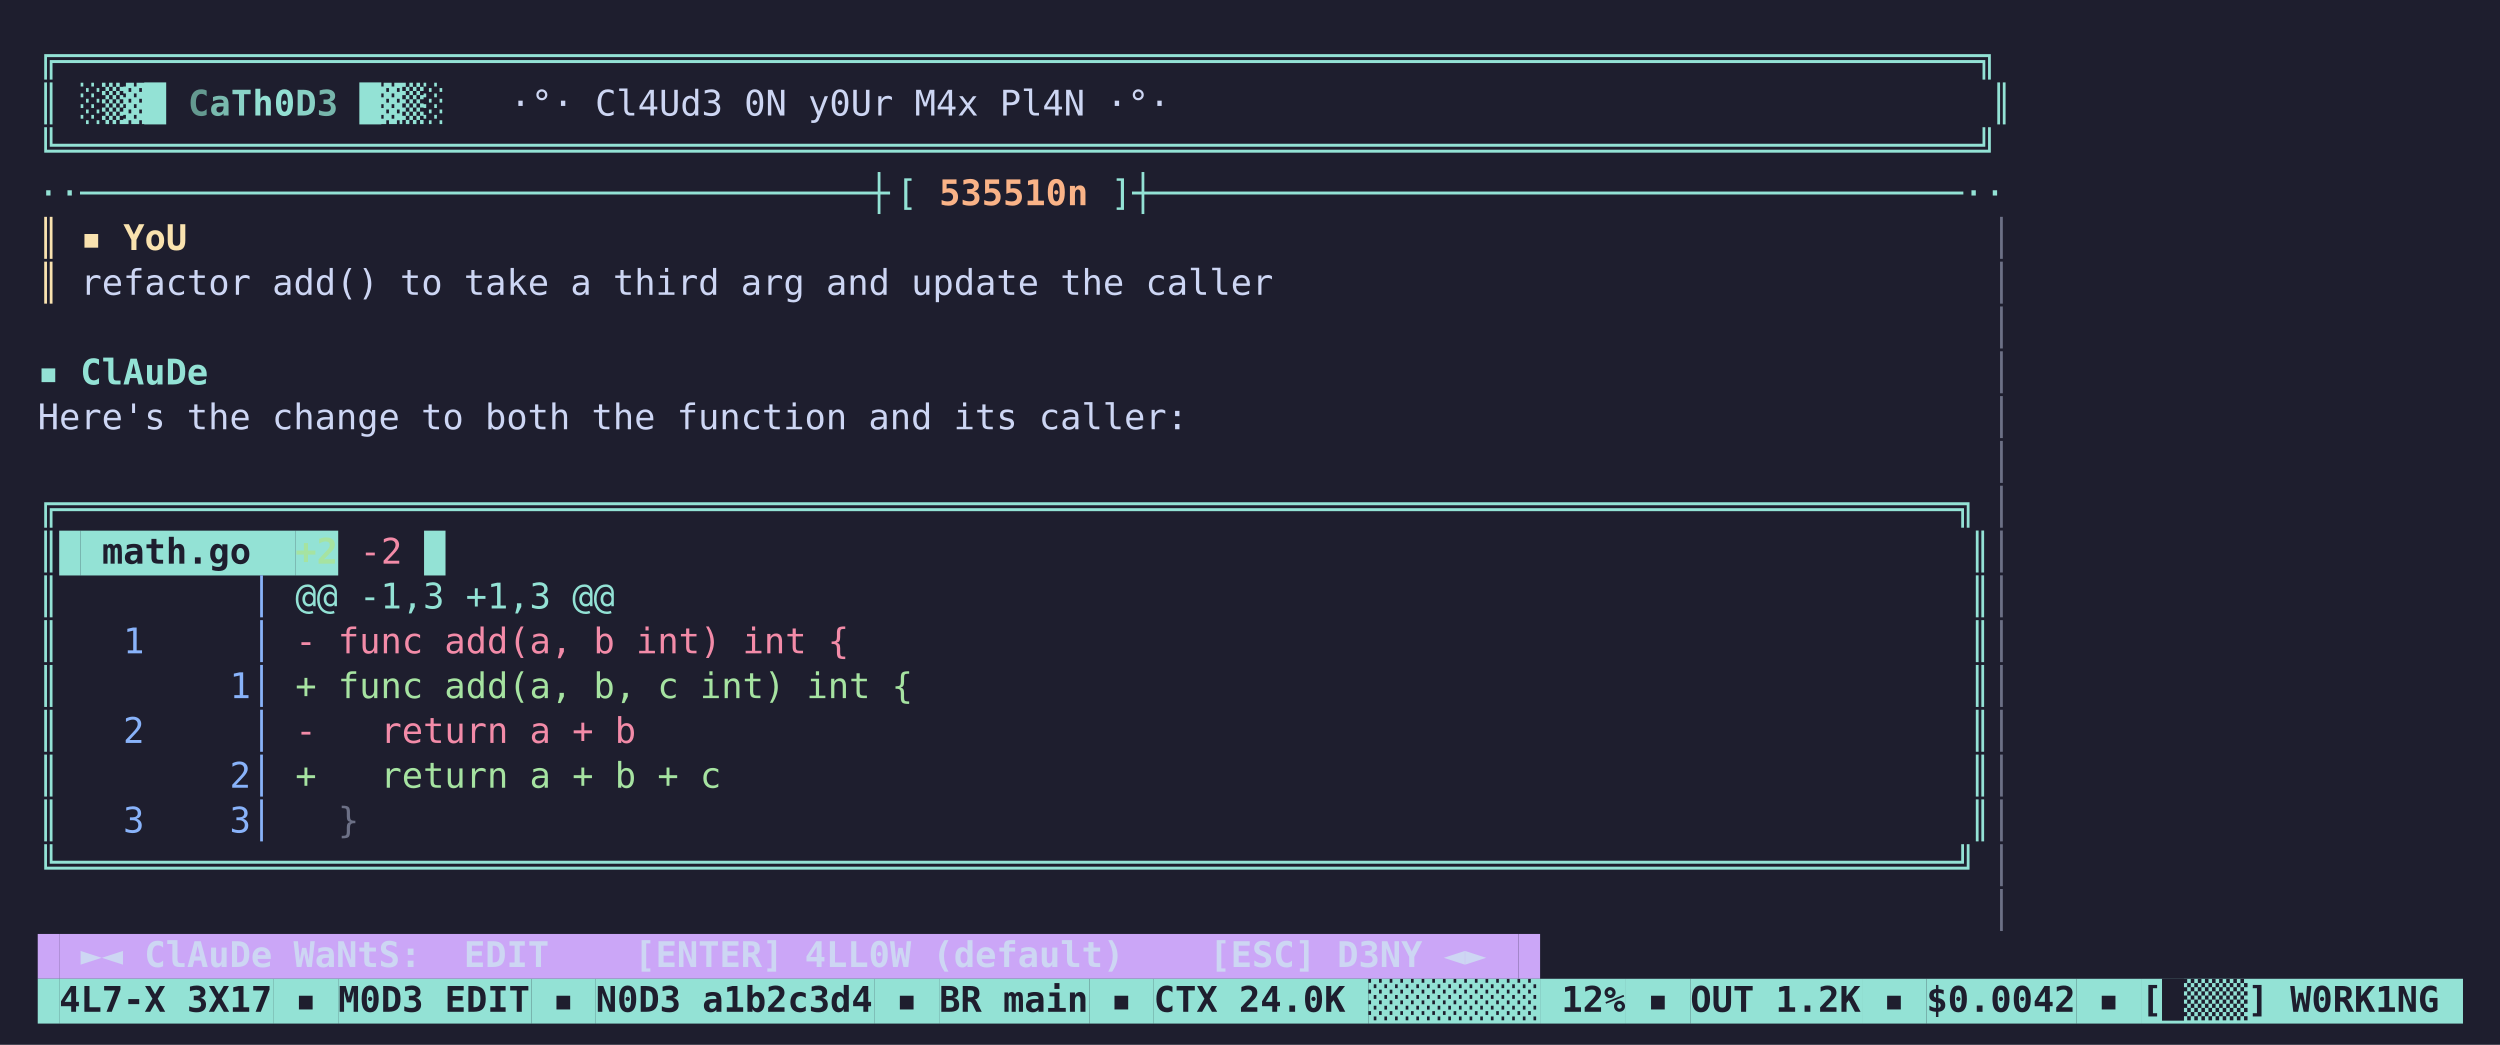
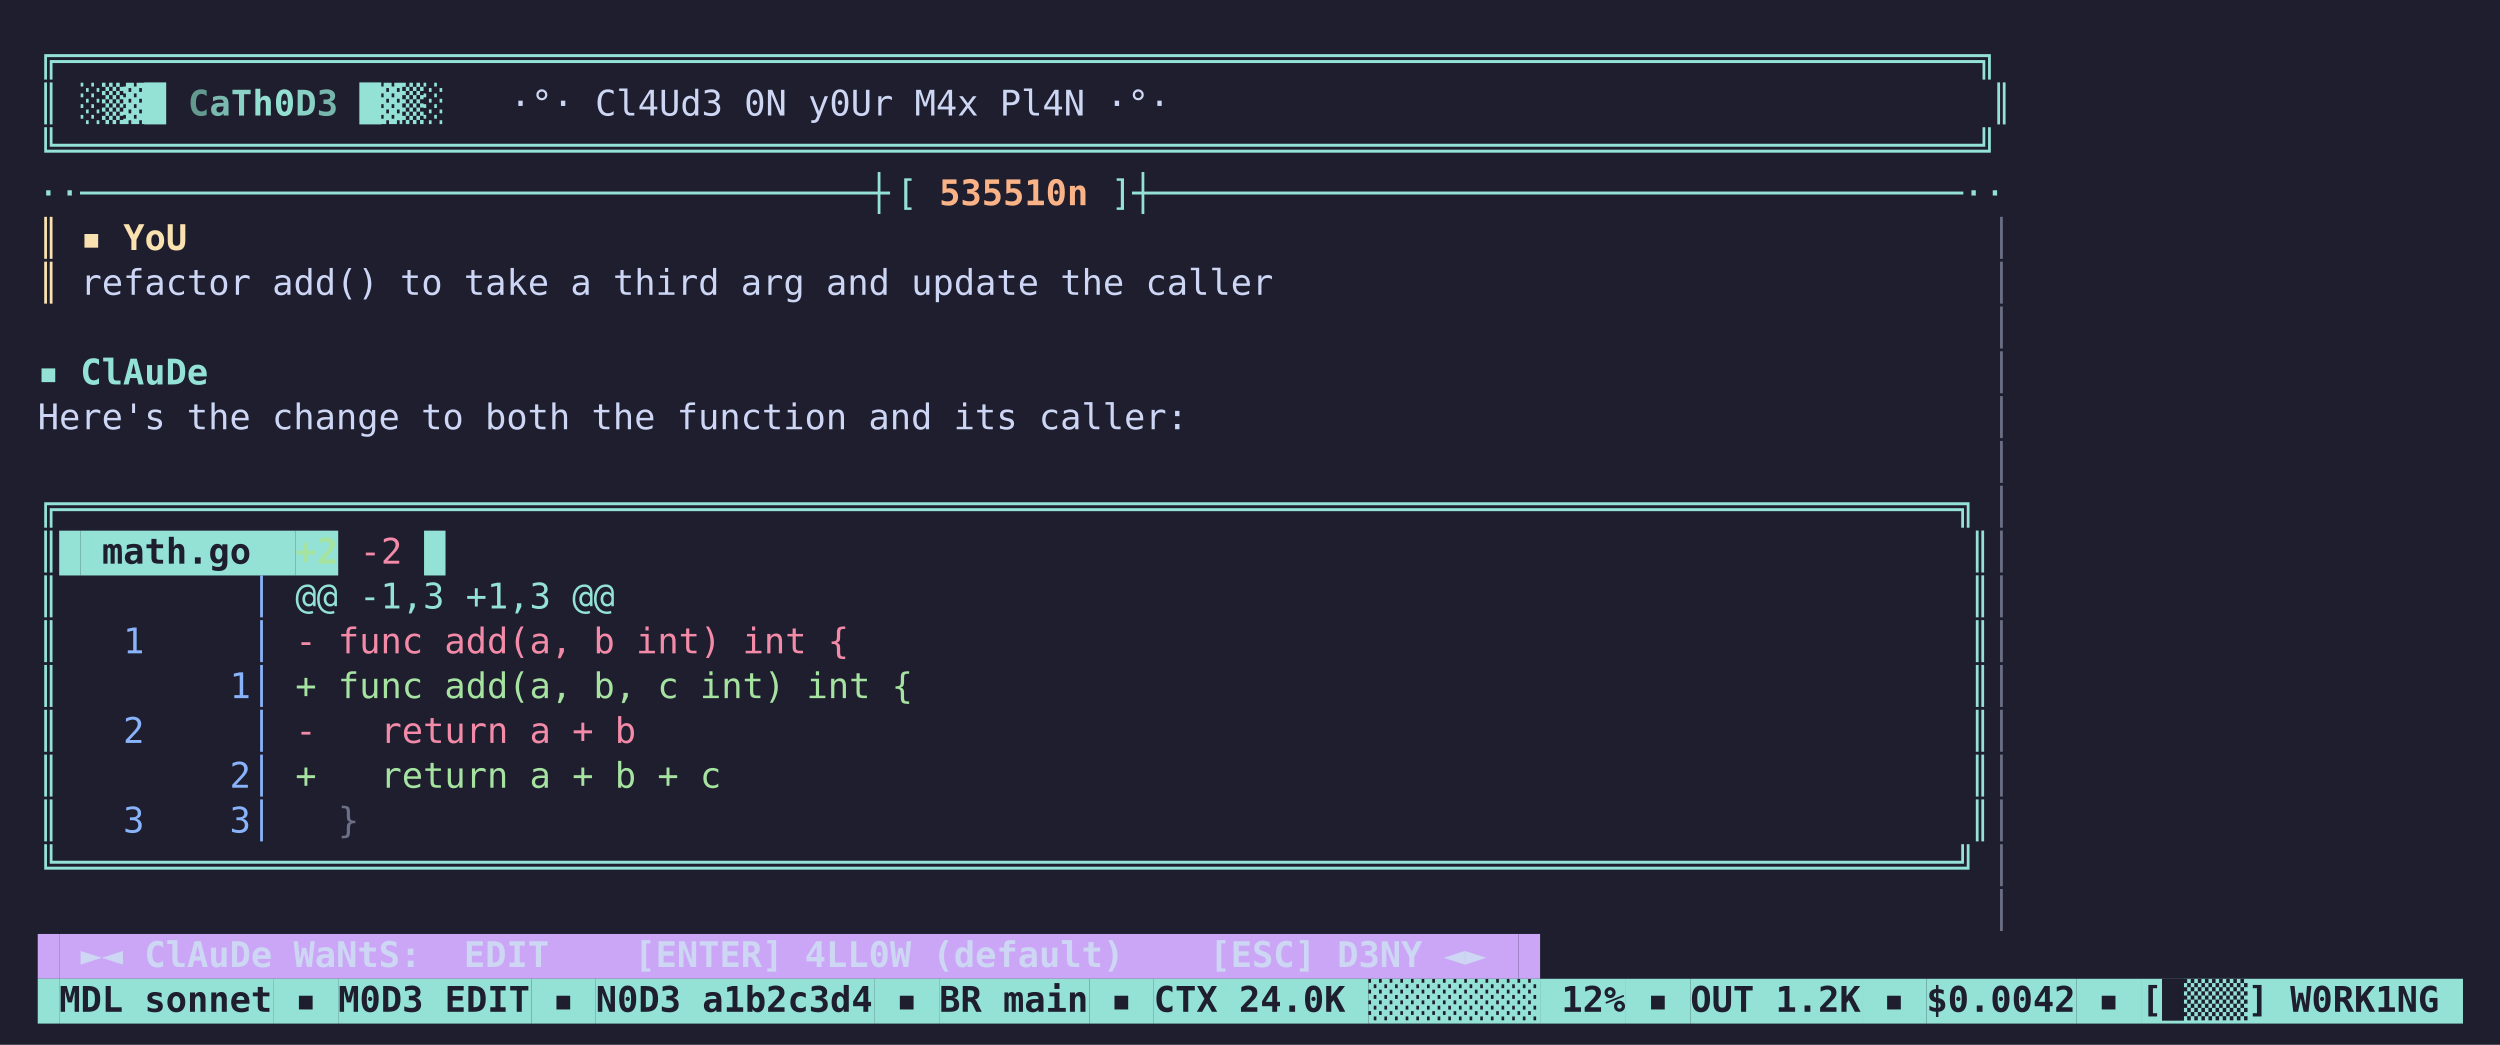
<svg xmlns="http://www.w3.org/2000/svg" width="1060" height="443" viewBox="0 0 1060 443">
  <rect width="1060" height="443" fill="#1e1e2e" />
  <text x="16.0" y="30.0" font-family="ui-monospace,'DejaVu Sans Mono',Menlo,Consolas,monospace" font-size="15" xml:space="preserve">
    <tspan x="16.0" fill="#93e2d5" font-weight="400">╔══════════════════════════════════════════════════════════════════════════════════════════╗</tspan>
  </text>
  <text x="16.0" y="49.0" font-family="ui-monospace,'DejaVu Sans Mono',Menlo,Consolas,monospace" font-size="15" xml:space="preserve">
    <tspan x="16.0" fill="#93e2d5" font-weight="400">║</tspan>
    <tspan x="34.2" fill="#93e2d5" font-weight="400">░▒▓█</tspan>
    <tspan x="79.7" fill="#649990" font-weight="700">C</tspan>
    <tspan x="88.8" fill="#79b9ae" font-weight="700">a</tspan>
    <tspan x="97.9" fill="#8ad2c6" font-weight="700">T</tspan>
    <tspan x="107.0" fill="#93e0d3" font-weight="700">h</tspan>
    <tspan x="116.1" fill="#93e0d3" font-weight="700">0</tspan>
    <tspan x="125.2" fill="#89d1c5" font-weight="700">D</tspan>
    <tspan x="134.3" fill="#77b6ac" font-weight="700">3</tspan>
    <tspan x="152.5" fill="#93e2d5" font-weight="400">█▓▒░</tspan>
    <tspan x="216.2" fill="#cdd6f3" font-weight="400">·°· Cl4Ud3 0N y0Ur M4x Pl4N ·°·</tspan>
    <tspan x="844.1" fill="#93e2d5" font-weight="400">║</tspan>
  </text>
  <text x="16.0" y="68.0" font-family="ui-monospace,'DejaVu Sans Mono',Menlo,Consolas,monospace" font-size="15" xml:space="preserve">
    <tspan x="16.0" fill="#93e2d5" font-weight="400">╚══════════════════════════════════════════════════════════════════════════════════════════╝</tspan>
  </text>
  <text x="16.0" y="87.0" font-family="ui-monospace,'DejaVu Sans Mono',Menlo,Consolas,monospace" font-size="15" xml:space="preserve">
    <tspan x="16.0" fill="#93e2d5" font-weight="400">··─────────────────────────────────────┼</tspan>
    <tspan x="380.0" fill="#93e2d5" font-weight="400">[ </tspan>
    <tspan x="398.2" fill="#fab387" font-weight="700">535510n</tspan>
    <tspan x="461.9" fill="#93e2d5" font-weight="400"> ]</tspan>
    <tspan x="480.1" fill="#93e2d5" font-weight="400">┼──────────────────────────────────────··</tspan>
  </text>
  <text x="16.0" y="106.0" font-family="ui-monospace,'DejaVu Sans Mono',Menlo,Consolas,monospace" font-size="15" xml:space="preserve">
    <tspan x="16.0" fill="#f9e2af" font-weight="400">║</tspan>
    <tspan x="34.2" fill="#f9e2af" font-weight="700">▪ YoU</tspan>
    <tspan x="844.1" fill="#6c7086" font-weight="400">│</tspan>
  </text>
  <text x="16.0" y="125.0" font-family="ui-monospace,'DejaVu Sans Mono',Menlo,Consolas,monospace" font-size="15" xml:space="preserve">
    <tspan x="16.0" fill="#f9e2af" font-weight="400">║</tspan>
    <tspan x="25.1" fill="#cdd6f4" font-weight="400"> refactor add() to take a third arg and update the caller                                 </tspan>
    <tspan x="844.1" fill="#6c7086" font-weight="400">│</tspan>
  </text>
  <text x="16.0" y="144.0" font-family="ui-monospace,'DejaVu Sans Mono',Menlo,Consolas,monospace" font-size="15" xml:space="preserve">
    <tspan x="844.1" fill="#6c7086" font-weight="400">│</tspan>
  </text>
  <text x="16.0" y="163.0" font-family="ui-monospace,'DejaVu Sans Mono',Menlo,Consolas,monospace" font-size="15" xml:space="preserve">
    <tspan x="16.0" fill="#93e2d5" font-weight="700">▪ ClAuDe</tspan>
    <tspan x="844.1" fill="#6c7086" font-weight="400">│</tspan>
  </text>
  <text x="16.0" y="182.0" font-family="ui-monospace,'DejaVu Sans Mono',Menlo,Consolas,monospace" font-size="15" xml:space="preserve">
    <tspan x="16.0" fill="#cdd6f4" font-weight="400">Here's the change to both the function and its caller:                                     </tspan>
    <tspan x="844.1" fill="#6c7086" font-weight="400">│</tspan>
  </text>
  <text x="16.0" y="201.0" font-family="ui-monospace,'DejaVu Sans Mono',Menlo,Consolas,monospace" font-size="15" xml:space="preserve">
    <tspan x="844.1" fill="#6c7086" font-weight="400">│</tspan>
  </text>
  <text x="16.0" y="220.0" font-family="ui-monospace,'DejaVu Sans Mono',Menlo,Consolas,monospace" font-size="15" xml:space="preserve">
    <tspan x="16.0" fill="#93e2d5" font-weight="400">╔═════════════════════════════════════════════════════════════════════════════════════════╗</tspan>
    <tspan x="844.1" fill="#6c7086" font-weight="400">│</tspan>
  </text>
  <rect x="25.1" y="225.0" width="9.1" height="19.0" fill="#93e2d5" />
  <rect x="34.2" y="225.0" width="91.0" height="19.0" fill="#93e2d5" />
  <rect x="125.2" y="225.0" width="18.2" height="19.0" fill="#93e2d5" />
  <rect x="179.8" y="225.0" width="9.1" height="19.0" fill="#93e2d5" />
  <text x="16.0" y="239.0" font-family="ui-monospace,'DejaVu Sans Mono',Menlo,Consolas,monospace" font-size="15" xml:space="preserve">
    <tspan x="16.0" fill="#93e2d5" font-weight="400">║</tspan>
    <tspan x="34.2" fill="#1e1e2e" font-weight="700"> math.go  </tspan>
    <tspan x="125.2" fill="#a6e3a1" font-weight="700">+2</tspan>
    <tspan x="152.5" fill="#f38ba8" font-weight="400">-2</tspan>
    <tspan x="835.0" fill="#93e2d5" font-weight="400">║</tspan>
    <tspan x="844.1" fill="#6c7086" font-weight="400">│</tspan>
  </text>
  <text x="16.0" y="258.0" font-family="ui-monospace,'DejaVu Sans Mono',Menlo,Consolas,monospace" font-size="15" xml:space="preserve">
    <tspan x="16.0" fill="#93e2d5" font-weight="400">║</tspan>
    <tspan x="25.1" fill="#89b3fa" font-weight="400">         │ </tspan>
    <tspan x="125.2" fill="#93e2d5" font-weight="400">@@ -1,3 +1,3 @@</tspan>
    <tspan x="835.0" fill="#93e2d5" font-weight="400">║</tspan>
    <tspan x="844.1" fill="#6c7086" font-weight="400">│</tspan>
  </text>
  <text x="16.0" y="277.0" font-family="ui-monospace,'DejaVu Sans Mono',Menlo,Consolas,monospace" font-size="15" xml:space="preserve">
    <tspan x="16.0" fill="#93e2d5" font-weight="400">║</tspan>
    <tspan x="25.1" fill="#89b3fa" font-weight="400">   1     │ </tspan>
    <tspan x="125.2" fill="#f38ba8" font-weight="400">- func add(a, b int) int {</tspan>
    <tspan x="835.0" fill="#93e2d5" font-weight="400">║</tspan>
    <tspan x="844.1" fill="#6c7086" font-weight="400">│</tspan>
  </text>
  <text x="16.0" y="296.0" font-family="ui-monospace,'DejaVu Sans Mono',Menlo,Consolas,monospace" font-size="15" xml:space="preserve">
    <tspan x="16.0" fill="#93e2d5" font-weight="400">║</tspan>
    <tspan x="25.1" fill="#89b3fa" font-weight="400">        1│ </tspan>
    <tspan x="125.2" fill="#a6e3a1" font-weight="400">+ func add(a, b, c int) int {</tspan>
    <tspan x="835.0" fill="#93e2d5" font-weight="400">║</tspan>
    <tspan x="844.1" fill="#6c7086" font-weight="400">│</tspan>
  </text>
  <text x="16.0" y="315.0" font-family="ui-monospace,'DejaVu Sans Mono',Menlo,Consolas,monospace" font-size="15" xml:space="preserve">
    <tspan x="16.0" fill="#93e2d5" font-weight="400">║</tspan>
    <tspan x="25.1" fill="#89b3fa" font-weight="400">   2     │ </tspan>
    <tspan x="125.2" fill="#f38ba8" font-weight="400">-   return a + b</tspan>
    <tspan x="835.0" fill="#93e2d5" font-weight="400">║</tspan>
    <tspan x="844.1" fill="#6c7086" font-weight="400">│</tspan>
  </text>
  <text x="16.0" y="334.0" font-family="ui-monospace,'DejaVu Sans Mono',Menlo,Consolas,monospace" font-size="15" xml:space="preserve">
    <tspan x="16.0" fill="#93e2d5" font-weight="400">║</tspan>
    <tspan x="25.1" fill="#89b3fa" font-weight="400">        2│ </tspan>
    <tspan x="125.2" fill="#a6e3a1" font-weight="400">+   return a + b + c</tspan>
    <tspan x="835.0" fill="#93e2d5" font-weight="400">║</tspan>
    <tspan x="844.1" fill="#6c7086" font-weight="400">│</tspan>
  </text>
  <text x="16.0" y="353.0" font-family="ui-monospace,'DejaVu Sans Mono',Menlo,Consolas,monospace" font-size="15" xml:space="preserve">
    <tspan x="16.0" fill="#93e2d5" font-weight="400">║</tspan>
    <tspan x="25.1" fill="#89b3fa" font-weight="400">   3    3│ </tspan>
    <tspan x="125.2" fill="#6c7086" font-weight="400">  }</tspan>
    <tspan x="835.0" fill="#93e2d5" font-weight="400">║</tspan>
    <tspan x="844.1" fill="#6c7086" font-weight="400">│</tspan>
  </text>
  <text x="16.0" y="372.0" font-family="ui-monospace,'DejaVu Sans Mono',Menlo,Consolas,monospace" font-size="15" xml:space="preserve">
    <tspan x="16.0" fill="#93e2d5" font-weight="400">╚═════════════════════════════════════════════════════════════════════════════════════════╝</tspan>
    <tspan x="844.1" fill="#6c7086" font-weight="400">│</tspan>
  </text>
  <text x="16.0" y="391.0" font-family="ui-monospace,'DejaVu Sans Mono',Menlo,Consolas,monospace" font-size="15" xml:space="preserve">
    <tspan x="844.1" fill="#6c7086" font-weight="400">│</tspan>
  </text>
  <rect x="16.0" y="396.0" width="9.1" height="19.0" fill="#cba6f7" />
  <rect x="25.1" y="396.0" width="618.8" height="19.0" fill="#cba6f7" />
  <rect x="643.9" y="396.0" width="9.1" height="19.0" fill="#cba6f7" />
  <text x="16.0" y="410.0" font-family="ui-monospace,'DejaVu Sans Mono',Menlo,Consolas,monospace" font-size="15" xml:space="preserve">
    <tspan x="25.1" fill="#cdd6f3" font-weight="700"> ►◄ ClAuDe WaNtS:  EDIT    [ENTER] 4LL0W (default)    [ESC] D3NY ◄► </tspan>
  </text>
  <rect x="16.0" y="415.0" width="9.1" height="19.0" fill="#93e2d5" />
  <rect x="25.1" y="415.0" width="91.0" height="19.0" fill="#93e2d5" />
  <rect x="116.1" y="415.0" width="27.3" height="19.0" fill="#93e2d5" />
  <rect x="143.4" y="415.0" width="81.9" height="19.0" fill="#93e2d5" />
  <rect x="225.3" y="415.0" width="27.3" height="19.0" fill="#93e2d5" />
  <rect x="252.6" y="415.0" width="118.3" height="19.0" fill="#93e2d5" />
  <rect x="370.9" y="415.0" width="27.3" height="19.0" fill="#93e2d5" />
  <rect x="398.2" y="415.0" width="63.7" height="19.0" fill="#93e2d5" />
  <rect x="461.9" y="415.0" width="27.3" height="19.0" fill="#93e2d5" />
  <rect x="489.2" y="415.0" width="91.0" height="19.0" fill="#93e2d5" />
  <rect x="580.2" y="415.0" width="72.8" height="19.0" fill="#93e2d5" />
  <rect x="653.0" y="415.0" width="36.4" height="19.0" fill="#93e2d5" />
  <rect x="689.4" y="415.0" width="27.3" height="19.0" fill="#93e2d5" />
  <rect x="716.7" y="415.0" width="72.8" height="19.0" fill="#93e2d5" />
  <rect x="789.5" y="415.0" width="27.3" height="19.0" fill="#93e2d5" />
  <rect x="816.8" y="415.0" width="63.7" height="19.0" fill="#93e2d5" />
  <rect x="880.5" y="415.0" width="27.3" height="19.0" fill="#93e2d5" />
  <rect x="907.8" y="415.0" width="136.5" height="19.0" fill="#93e2d5" />
  <text x="16.0" y="429.0" font-family="ui-monospace,'DejaVu Sans Mono',Menlo,Consolas,monospace" font-size="15" xml:space="preserve">
-     <tspan x="25.1" fill="#1e1e2e" font-weight="700">4L7-X 3X17</tspan>
+     <tspan x="25.1" fill="#1e1e2e" font-weight="700">MDL sonnet</tspan>
    <tspan x="116.1" fill="#1e1e2e" font-weight="700"> ▪ </tspan>
    <tspan x="143.4" fill="#1e1e2e" font-weight="700">M0D3 EDIT</tspan>
    <tspan x="225.3" fill="#1e1e2e" font-weight="700"> ▪ </tspan>
    <tspan x="252.6" fill="#1e1e2e" font-weight="700">N0D3 a1b2c3d4</tspan>
    <tspan x="370.9" fill="#1e1e2e" font-weight="700"> ▪ </tspan>
    <tspan x="398.2" fill="#1e1e2e" font-weight="700">BR main</tspan>
    <tspan x="461.9" fill="#1e1e2e" font-weight="700"> ▪ </tspan>
    <tspan x="489.2" fill="#1e1e2e" font-weight="700">CTX 24.0K </tspan>
    <tspan x="580.2" fill="#1e1e2e" font-weight="700">░░░░░░░░</tspan>
    <tspan x="653.0" fill="#1e1e2e" font-weight="700"> 12%</tspan>
    <tspan x="689.4" fill="#1e1e2e" font-weight="700"> ▪ </tspan>
    <tspan x="716.7" fill="#1e1e2e" font-weight="700">OUT 1.2K</tspan>
    <tspan x="789.5" fill="#1e1e2e" font-weight="700"> ▪ </tspan>
    <tspan x="816.8" fill="#1e1e2e" font-weight="700">$0.0042</tspan>
    <tspan x="880.5" fill="#1e1e2e" font-weight="700"> ▪ </tspan>
    <tspan x="907.8" fill="#1e1e2e" font-weight="700">[█▒▒▒] W0RK1NG </tspan>
  </text>
</svg>
